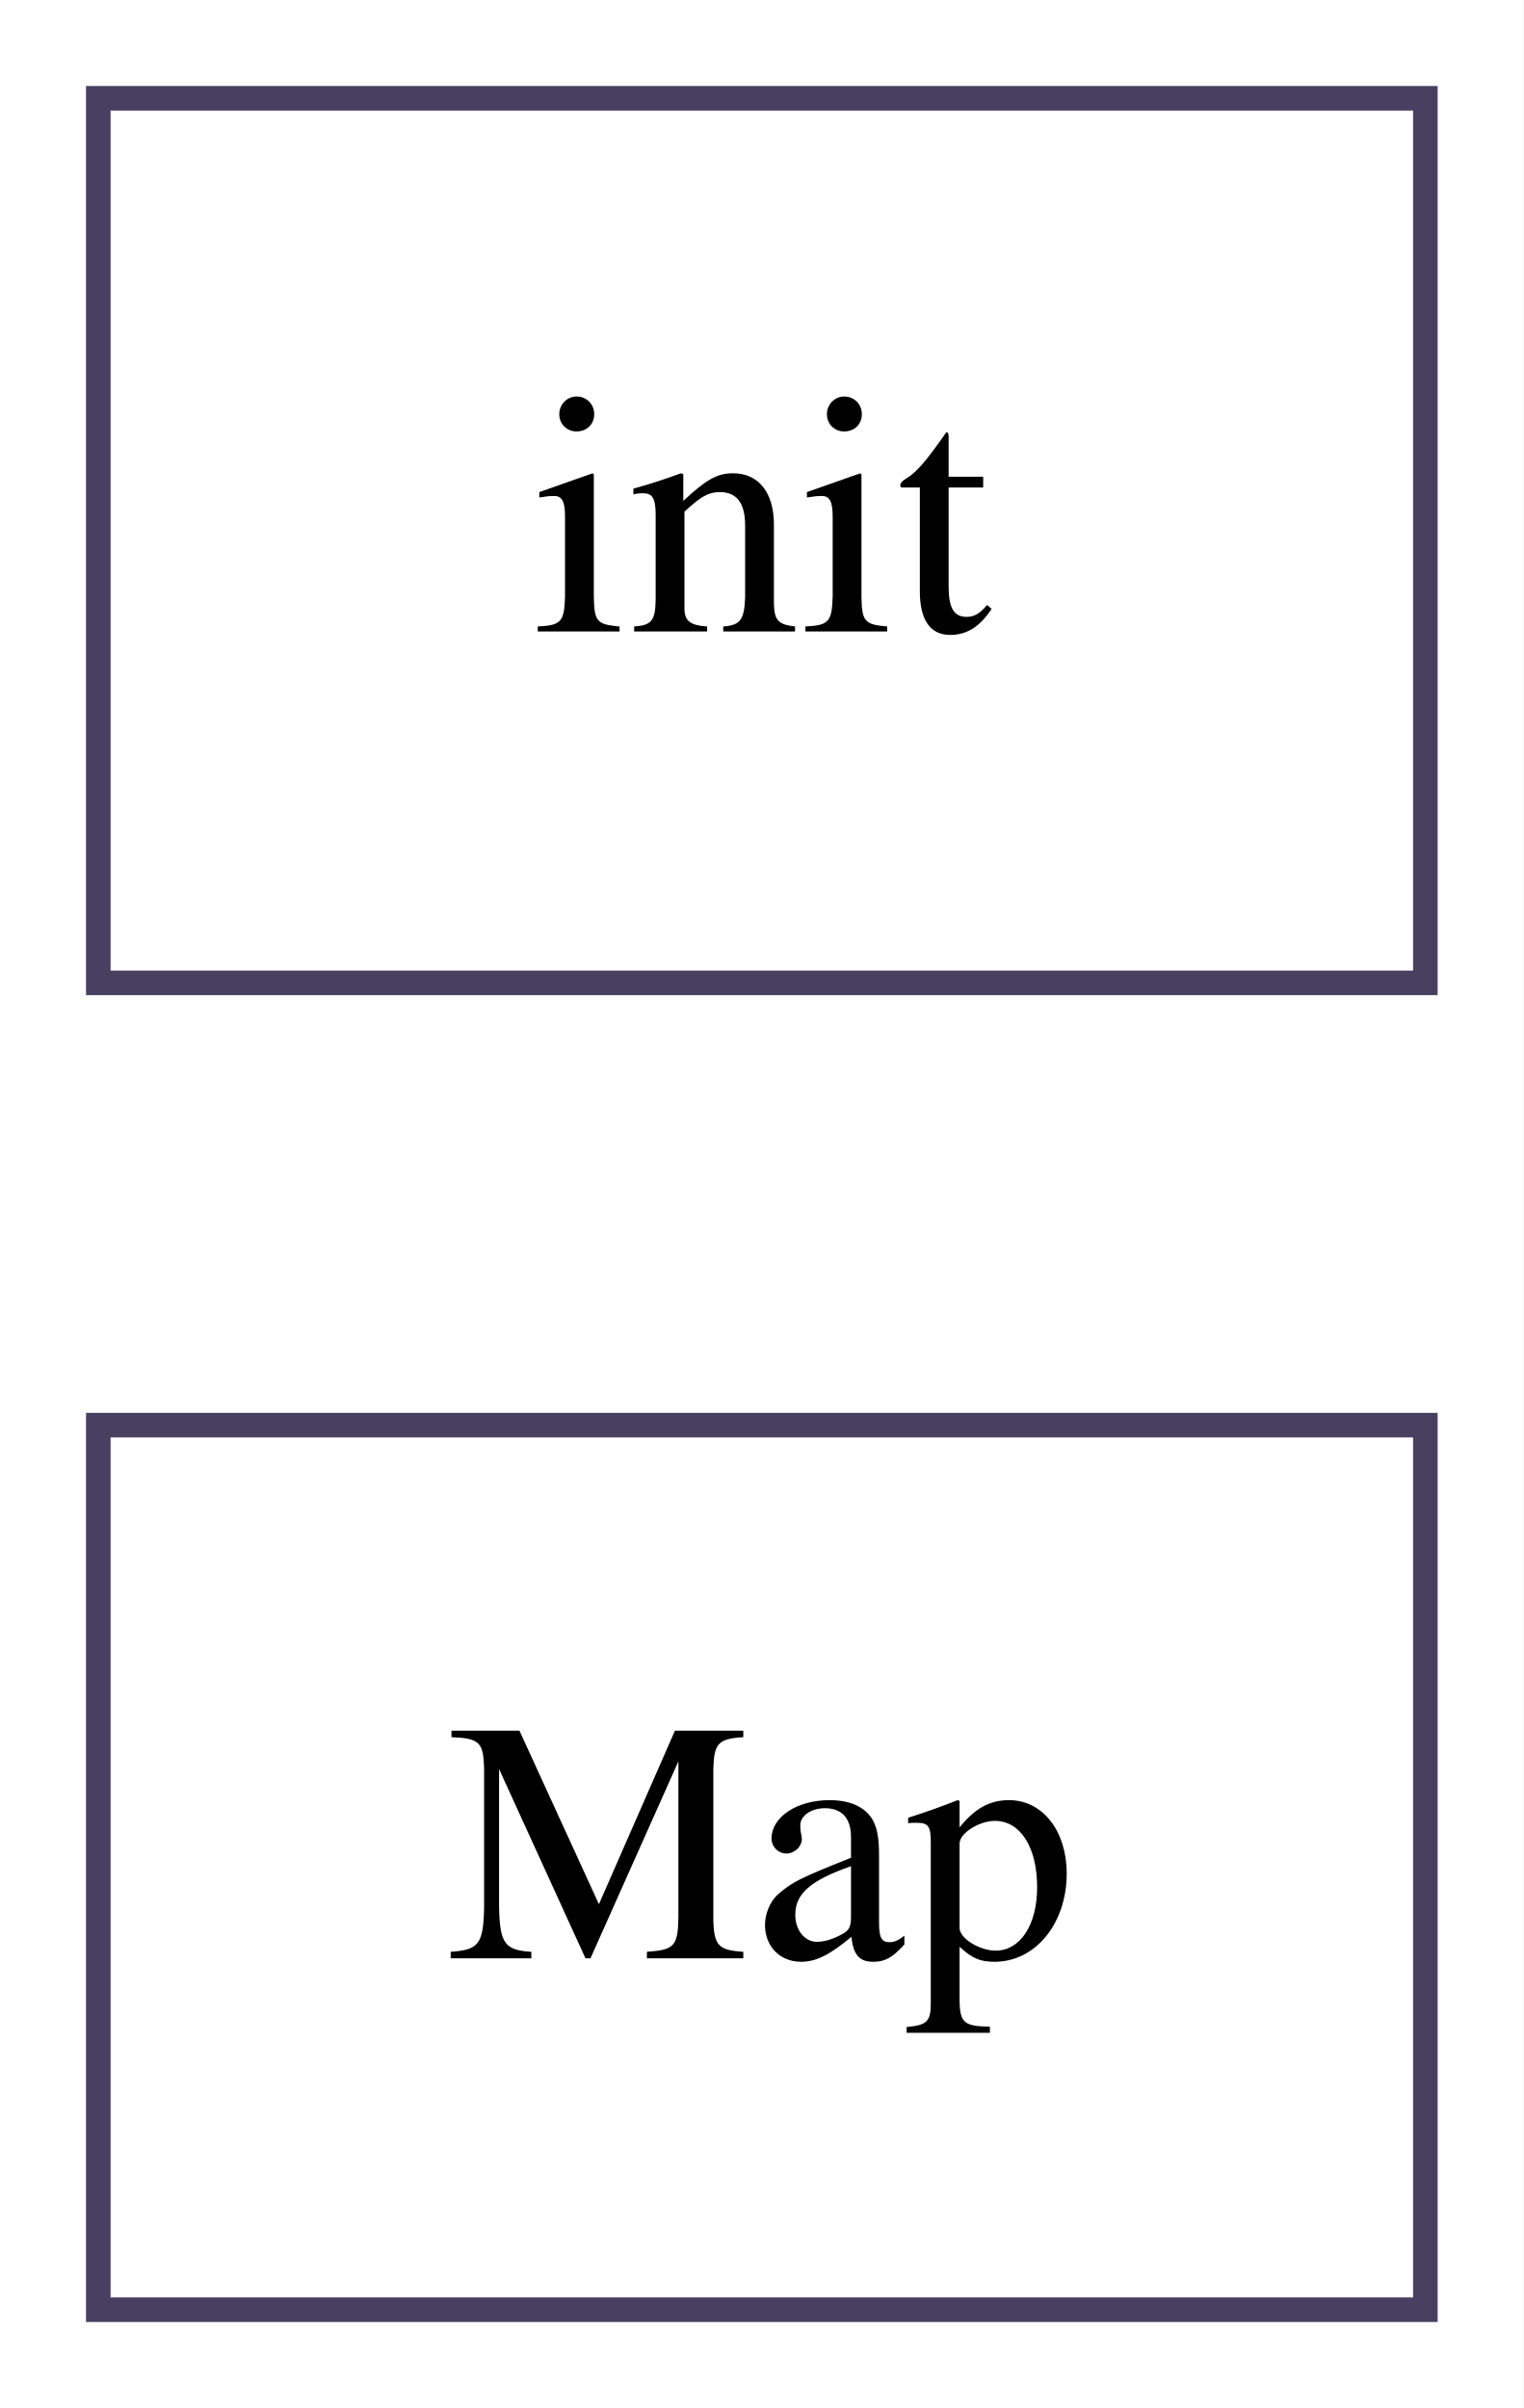
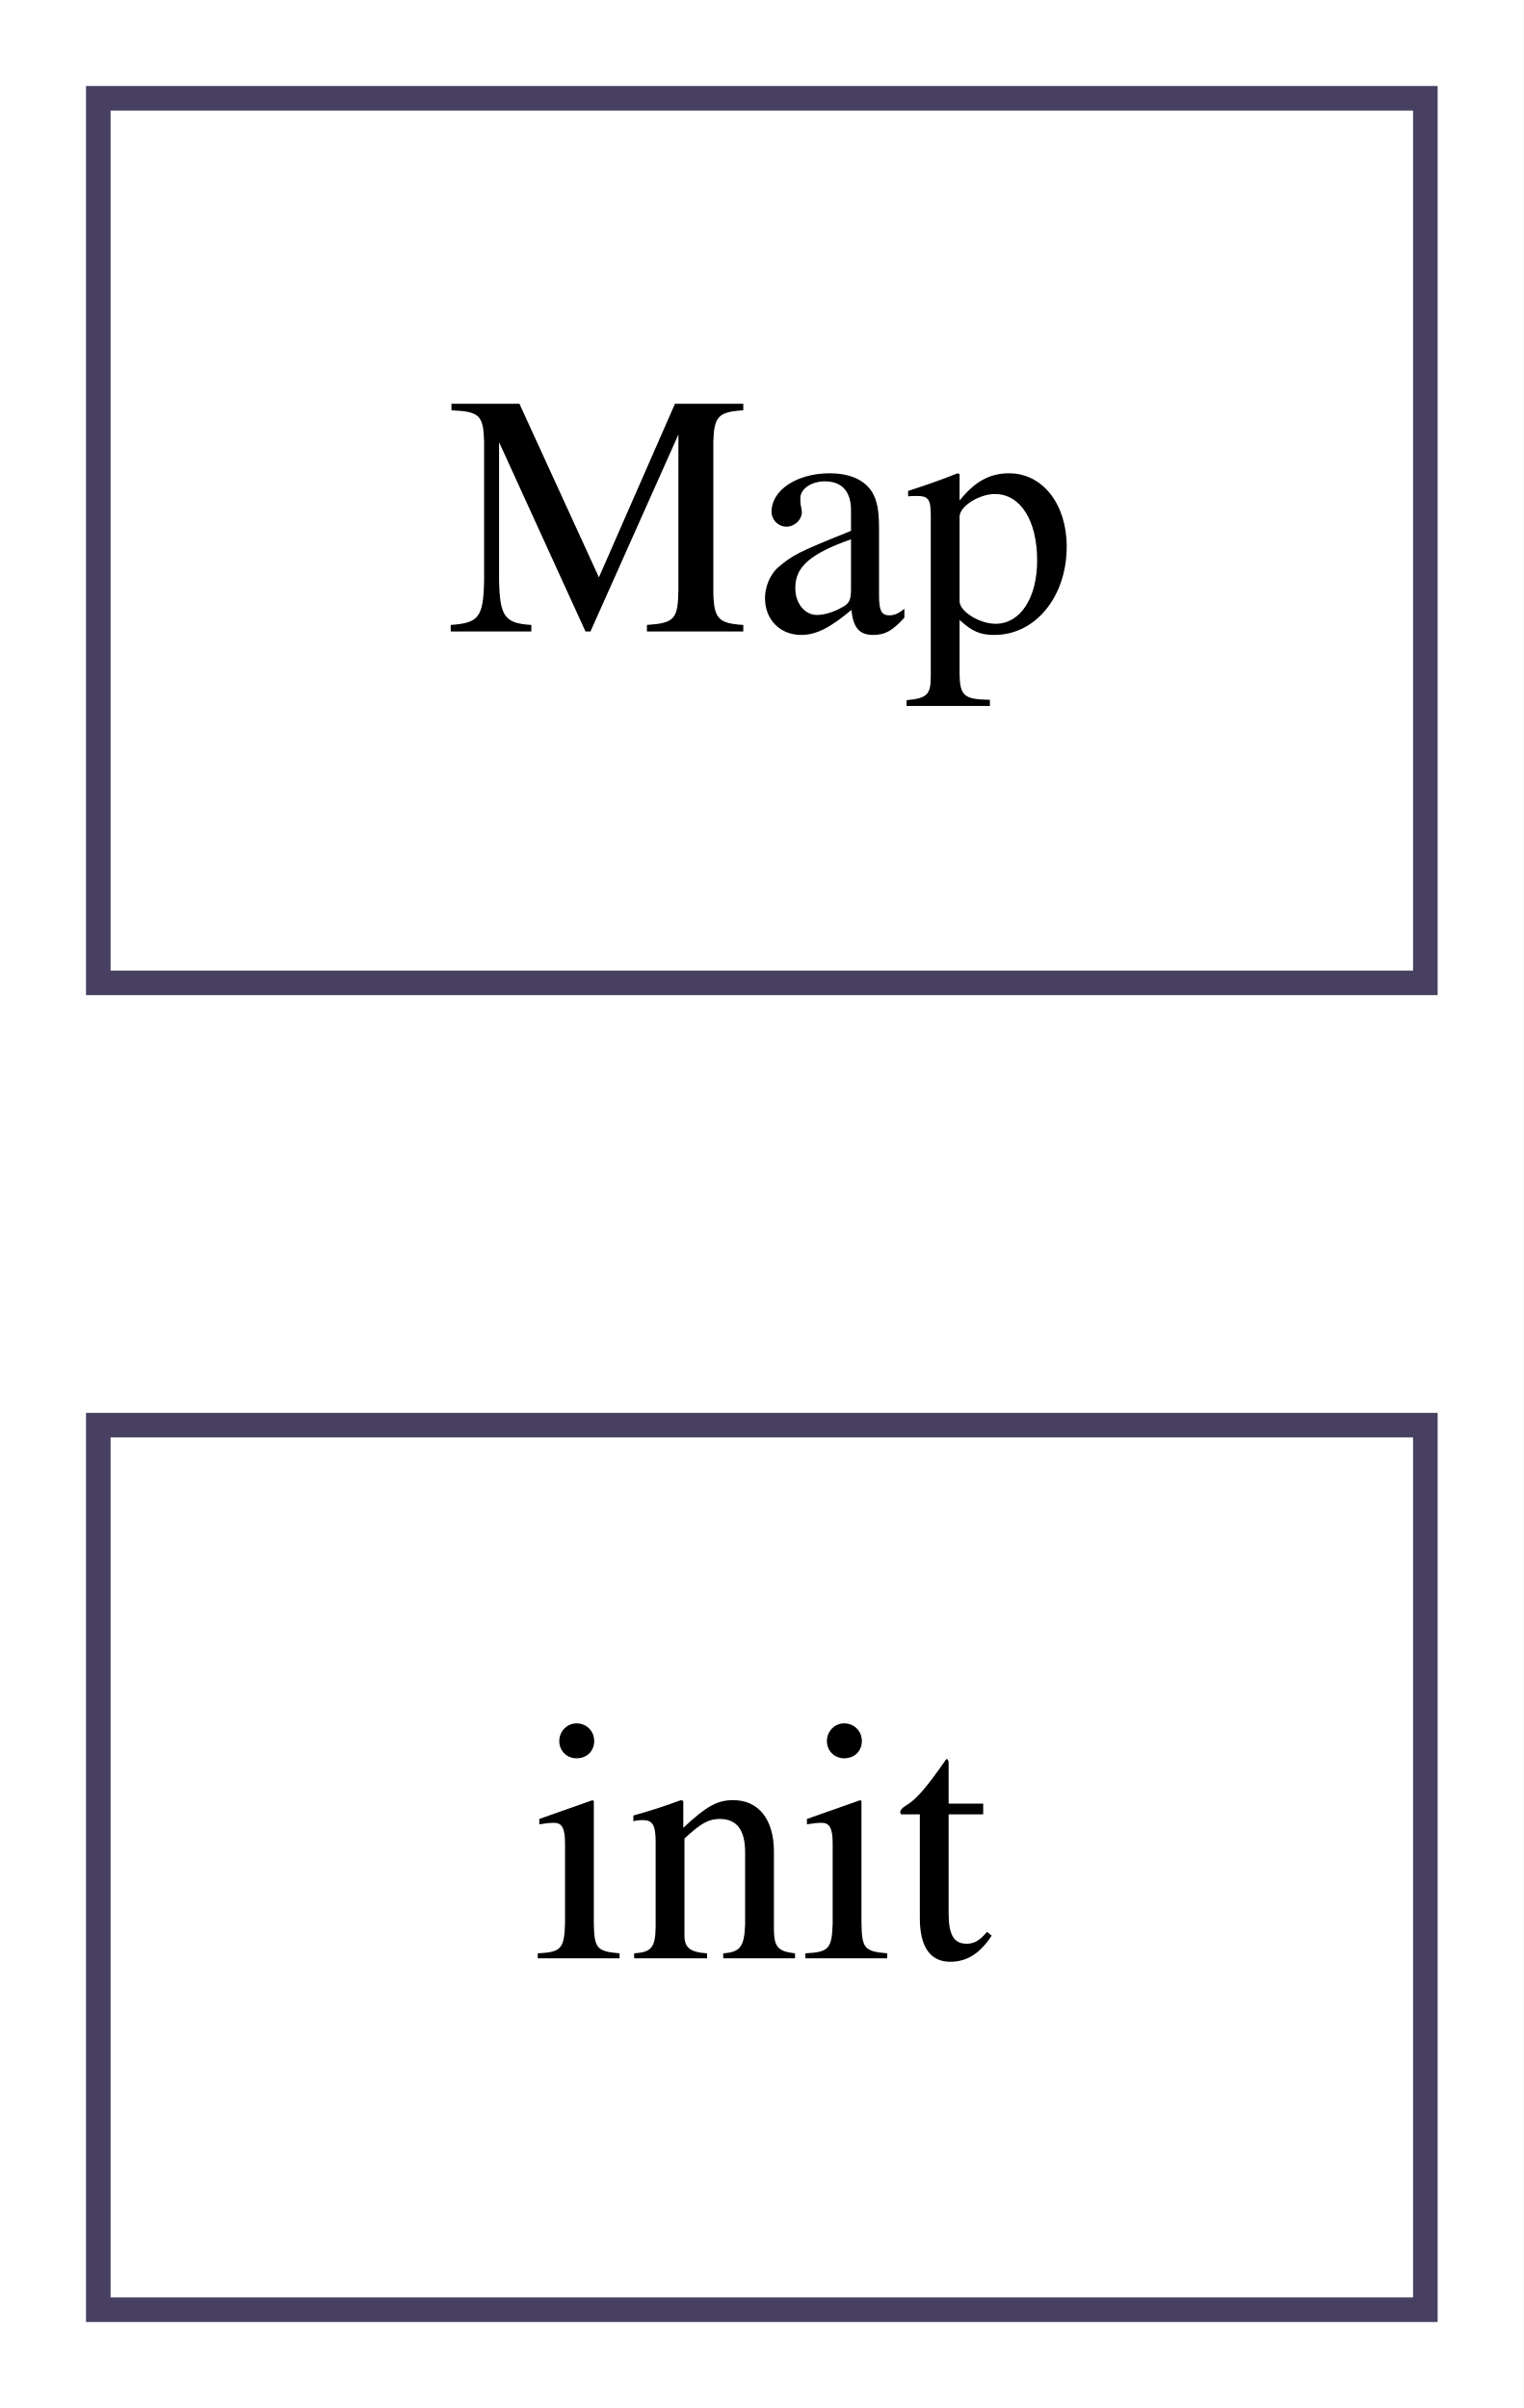
<svg xmlns="http://www.w3.org/2000/svg" xmlns:xlink="http://www.w3.org/1999/xlink" width="62pt" height="98pt" viewBox="0.00 0.00 62.00 98.00">
  <g id="graph0" class="graph" transform="scale(1 1) rotate(0) translate(4 94)">
    <polygon fill="white" stroke="transparent" points="-4,4 -4,-94 58,-94 58,4 -4,4" />
    <g id="node1" class="node">
      <g id="a_node1">
-         <a xlink:title="example.com/depusagetest/something.Map">
+         <a xlink:title="example.com/depusagetest/something.init">
          <polygon fill="none" stroke="#484061" points="54,-36 0,-36 0,0 54,0 54,-36" />
-           <text text-anchor="middle" x="27" y="-14.3" font-family="Times,serif" font-size="14.00">Map</text>
+           <text text-anchor="middle" x="27" y="-14.3" font-family="Times,serif" font-size="14.00">init</text>
        </a>
      </g>
    </g>
    <g id="node2" class="node">
      <g id="a_node2">
-         <a xlink:title="example.com/depusagetest/something.init">
+         <a xlink:title="example.com/depusagetest/something.Map">
          <polygon fill="none" stroke="#484061" points="54,-90 0,-90 0,-54 54,-54 54,-90" />
-           <text text-anchor="middle" x="27" y="-68.3" font-family="Times,serif" font-size="14.00">init</text>
+           <text text-anchor="middle" x="27" y="-68.3" font-family="Times,serif" font-size="14.00">Map</text>
        </a>
      </g>
    </g>
  </g>
</svg>
